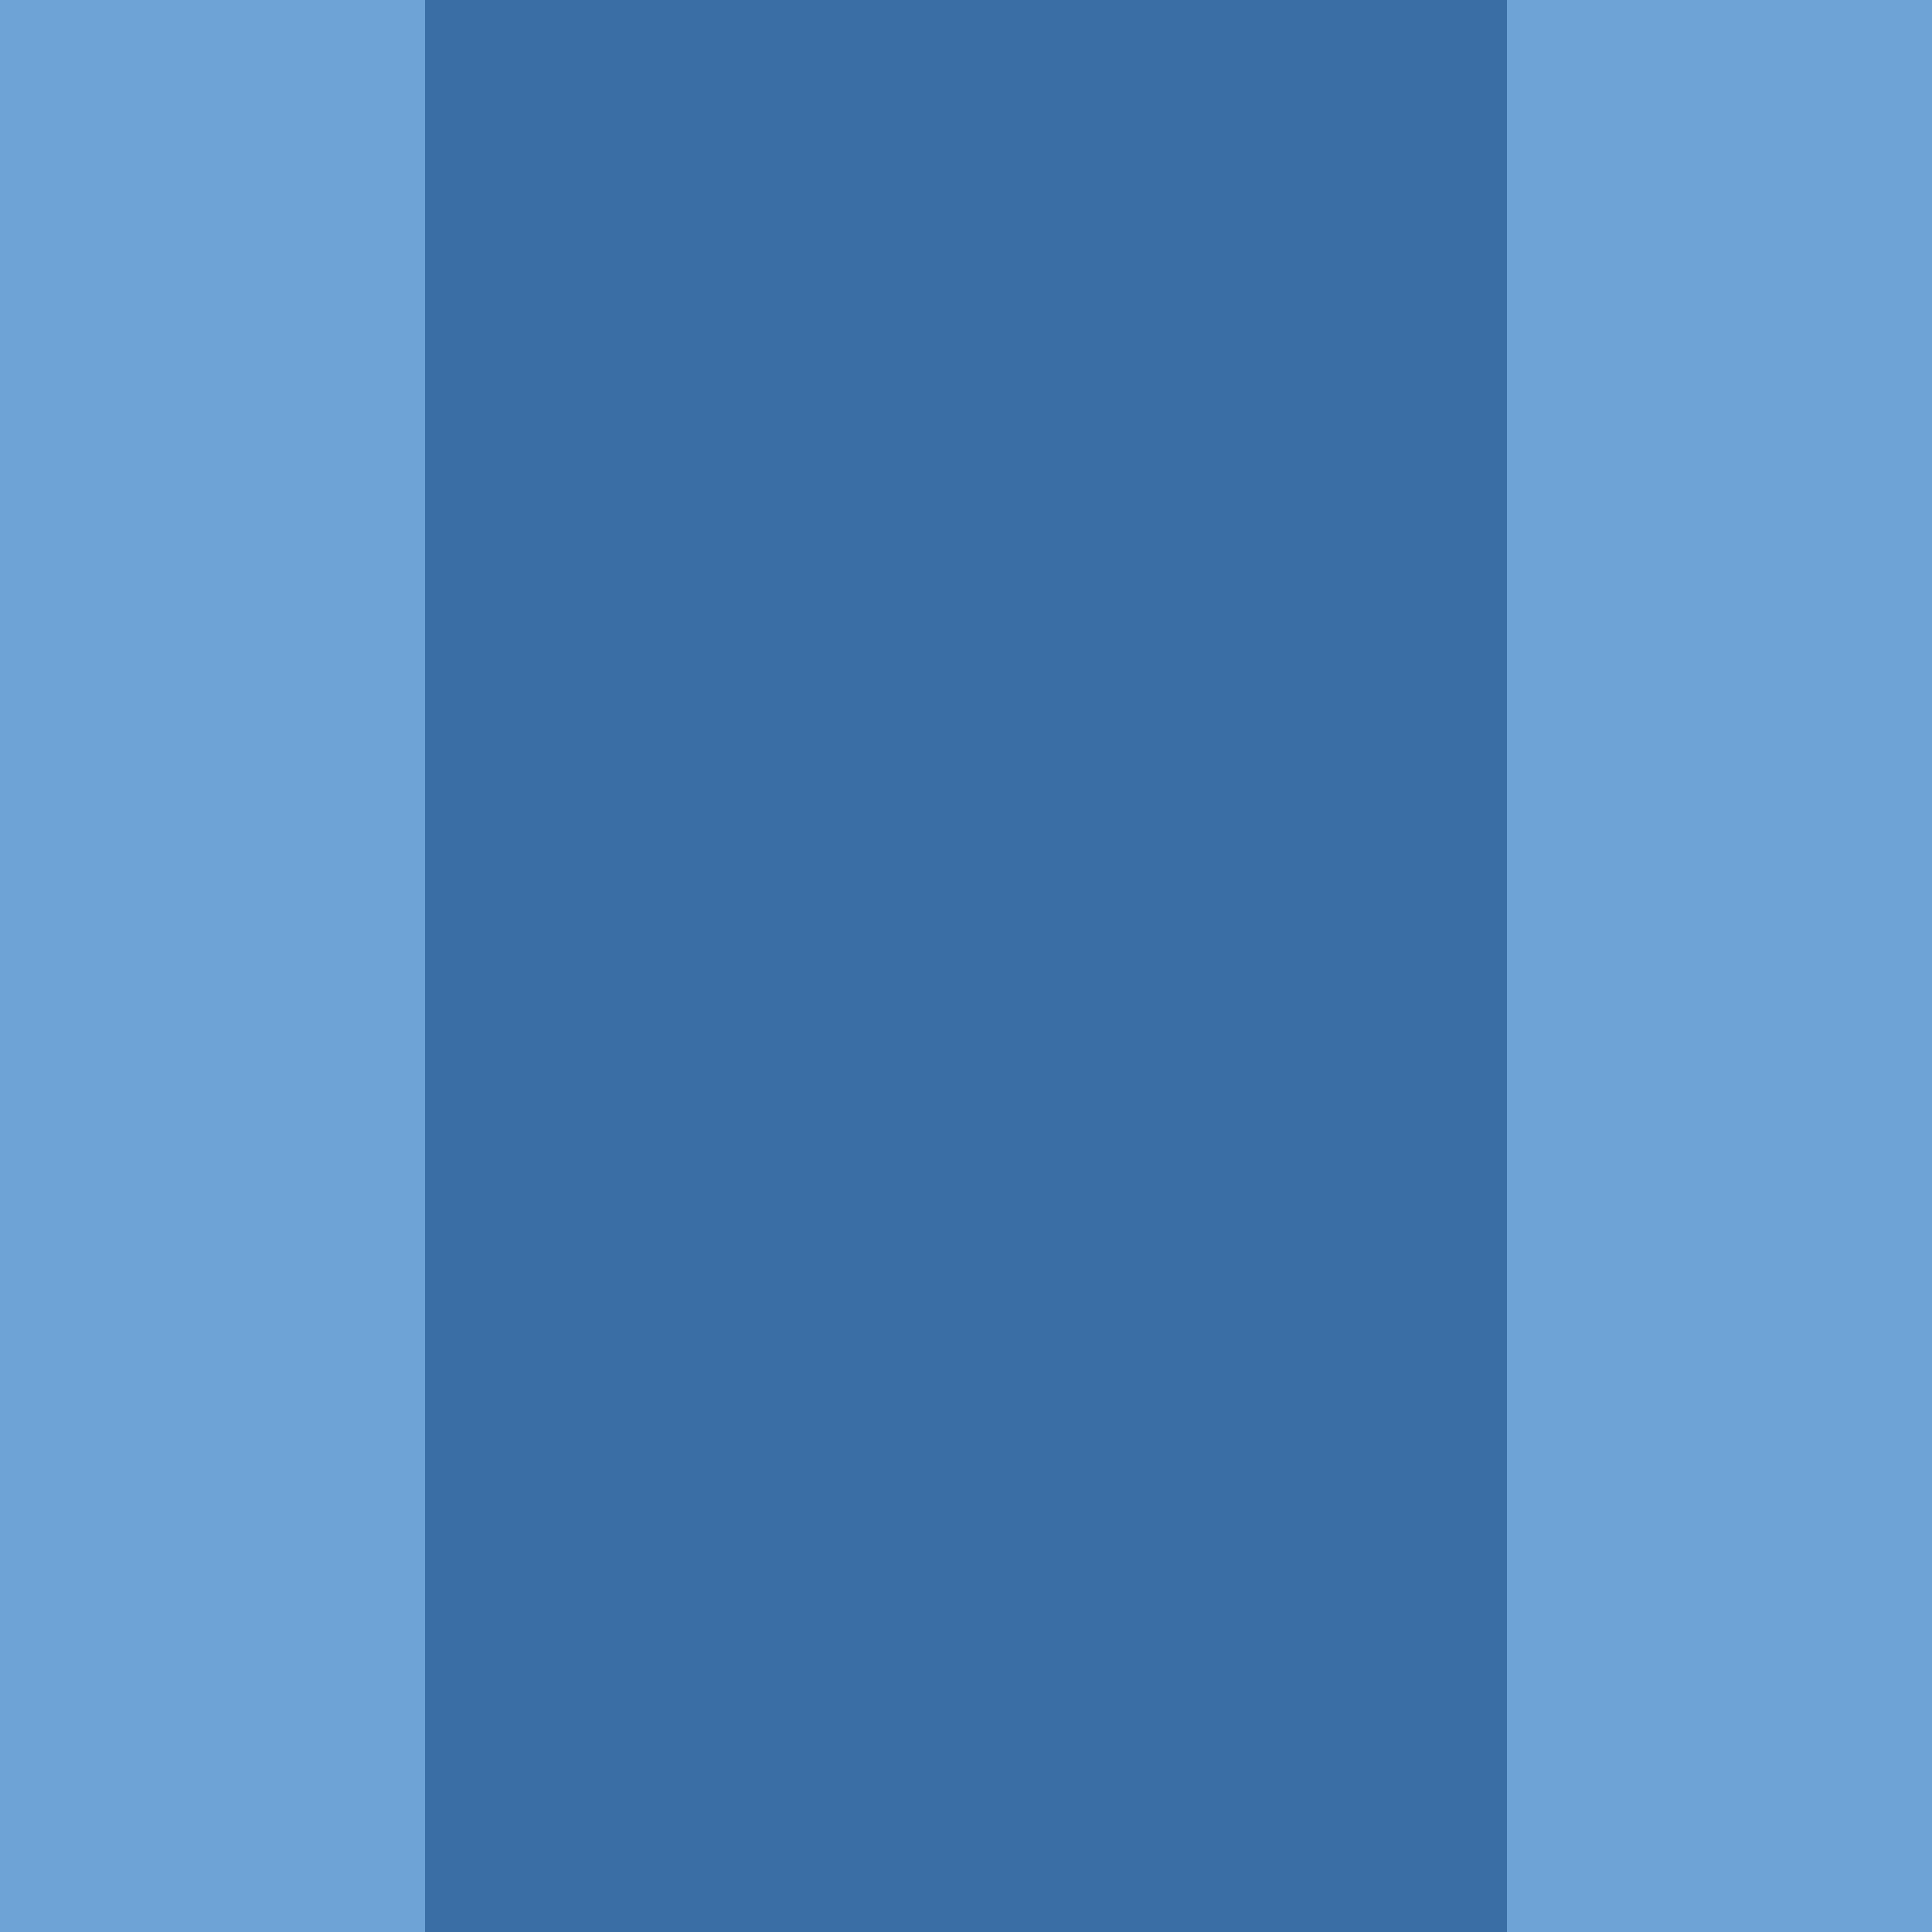
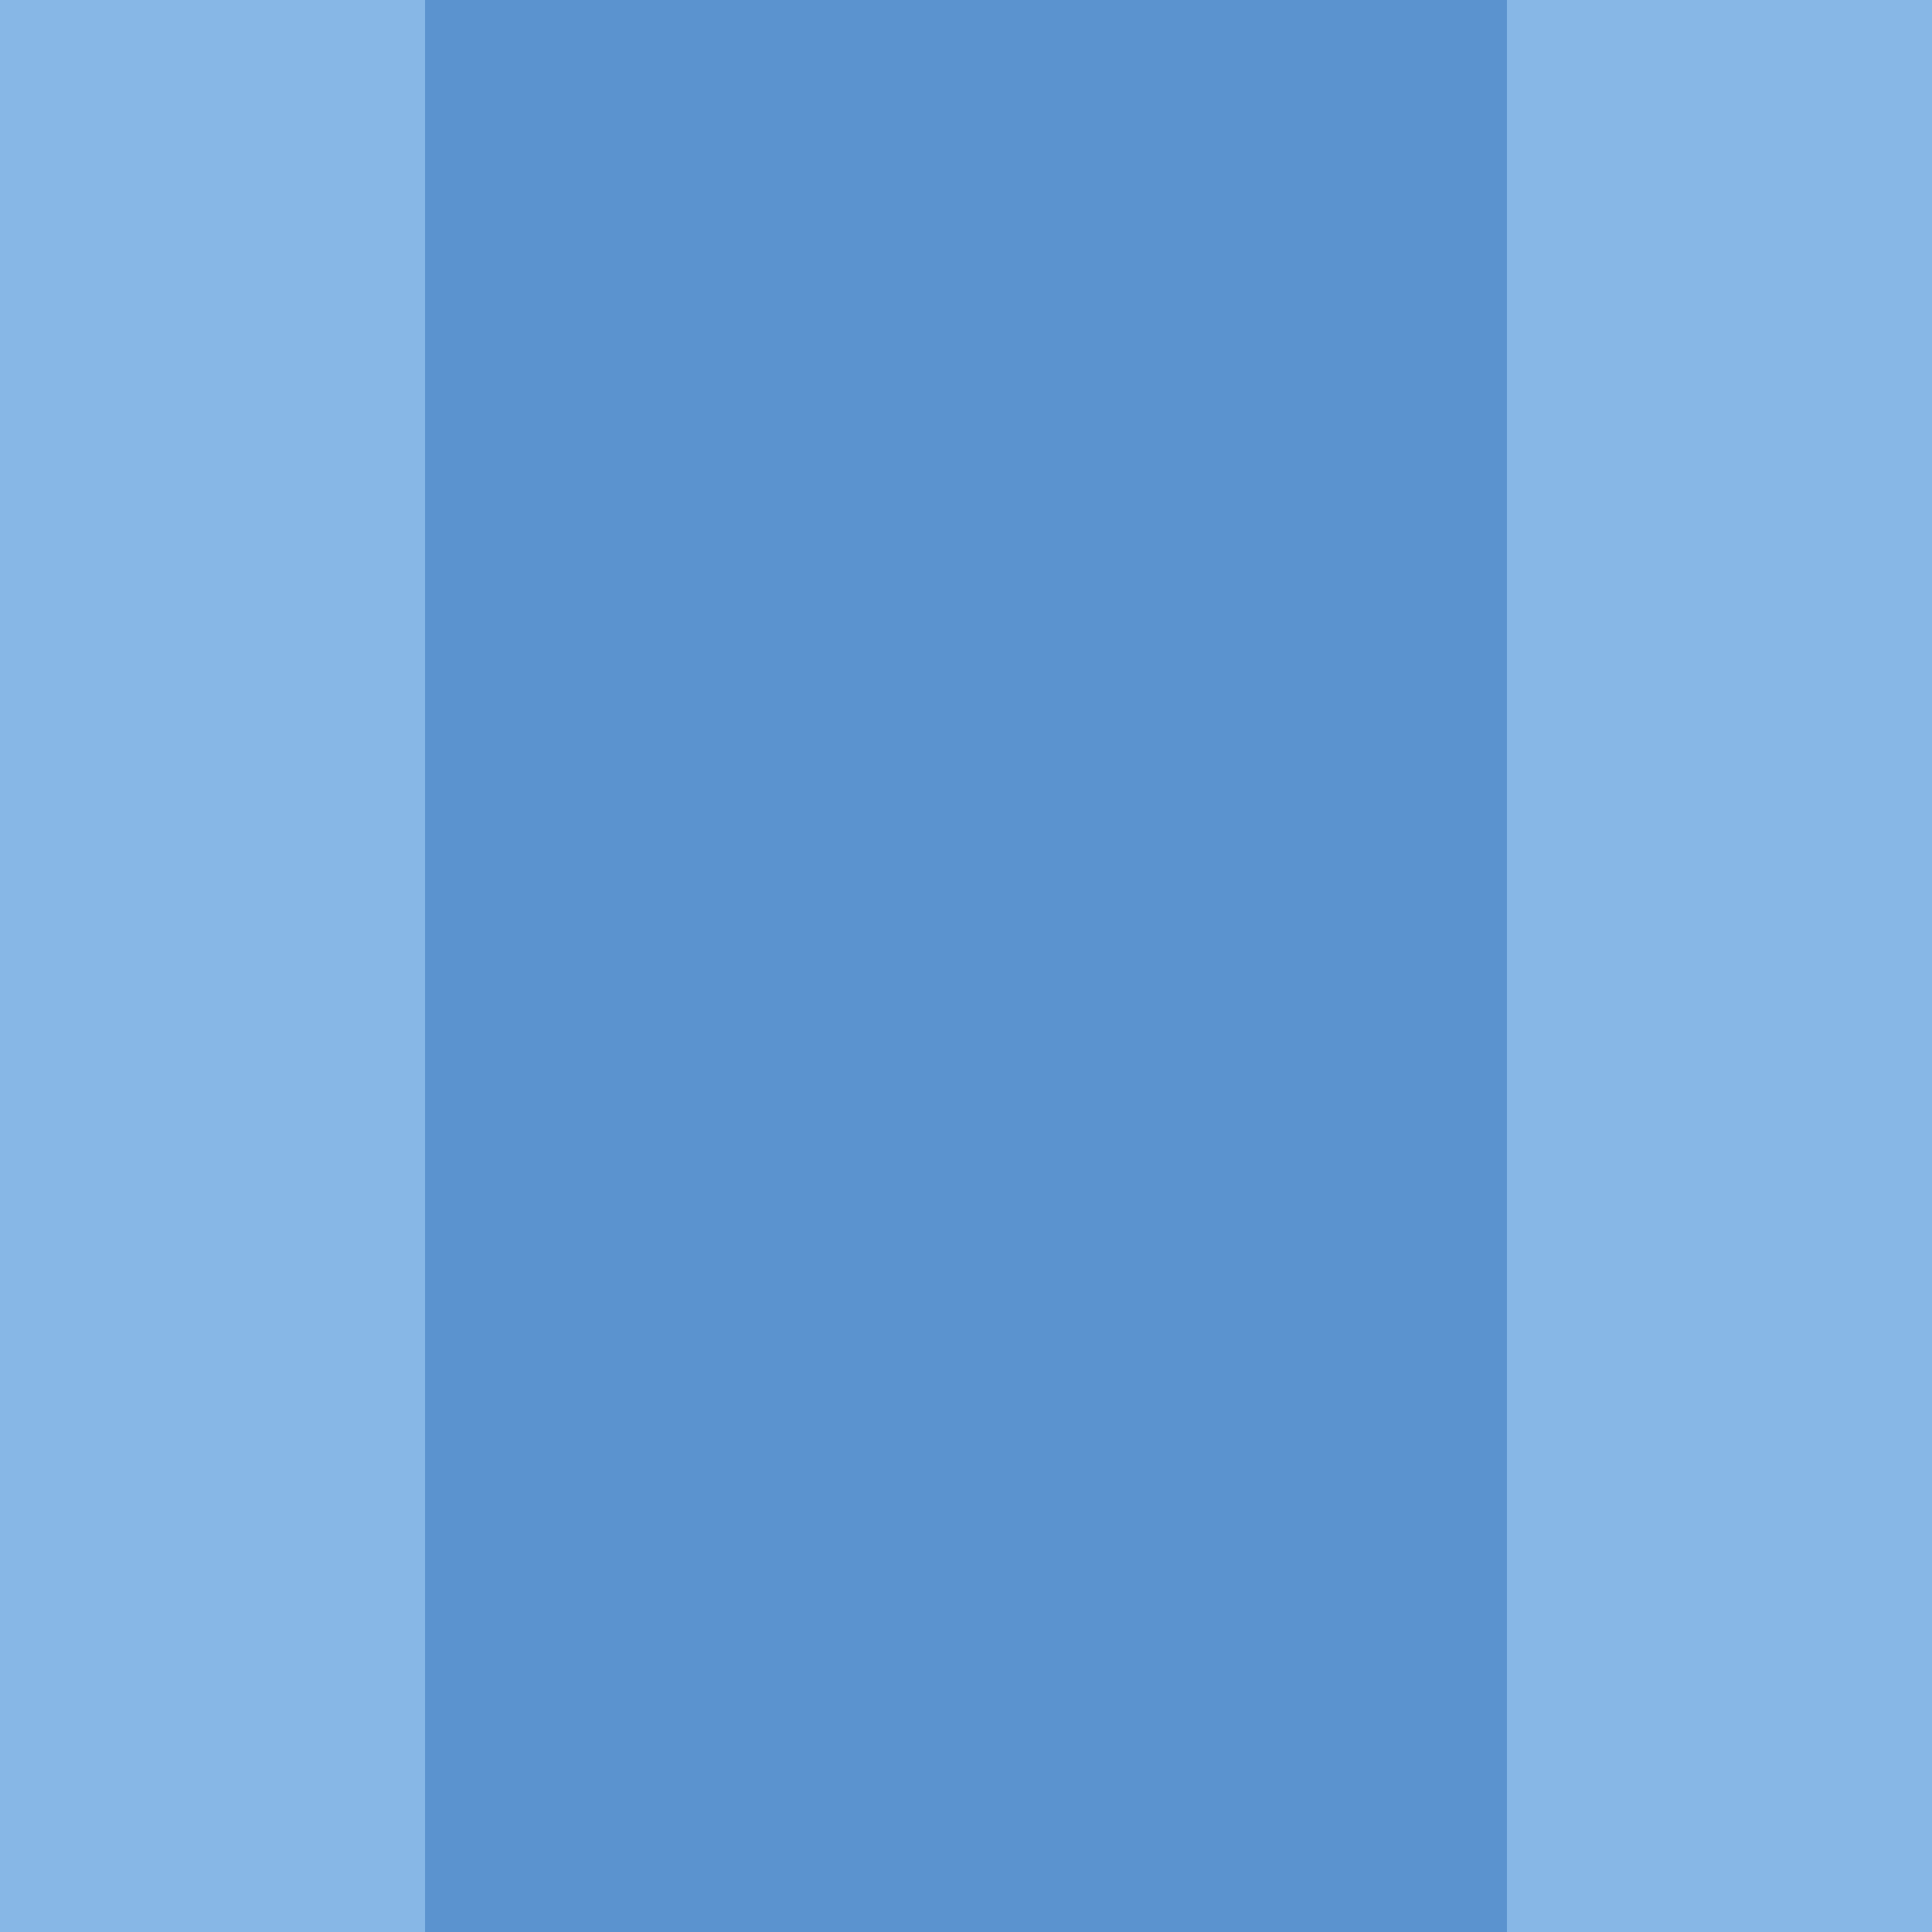
<svg xmlns="http://www.w3.org/2000/svg" viewBox="0 0 100 100">
-   <rect x="0" y="0" width="100" height="100" fill="#3a6ea5" />
-   <rect x="0" y="0" width="22" height="100" fill="#6ea3d6" />
-   <rect x="78" y="0" width="22" height="100" fill="#6ea3d6" />
+   <rect x="0" y="0" width="100" height="100" fill="#5b93cf" />
+   <rect x="0" y="0" width="22" height="100" fill="#87b7e6" />
+   <rect x="78" y="0" width="22" height="100" fill="#87b7e6" />
</svg>
